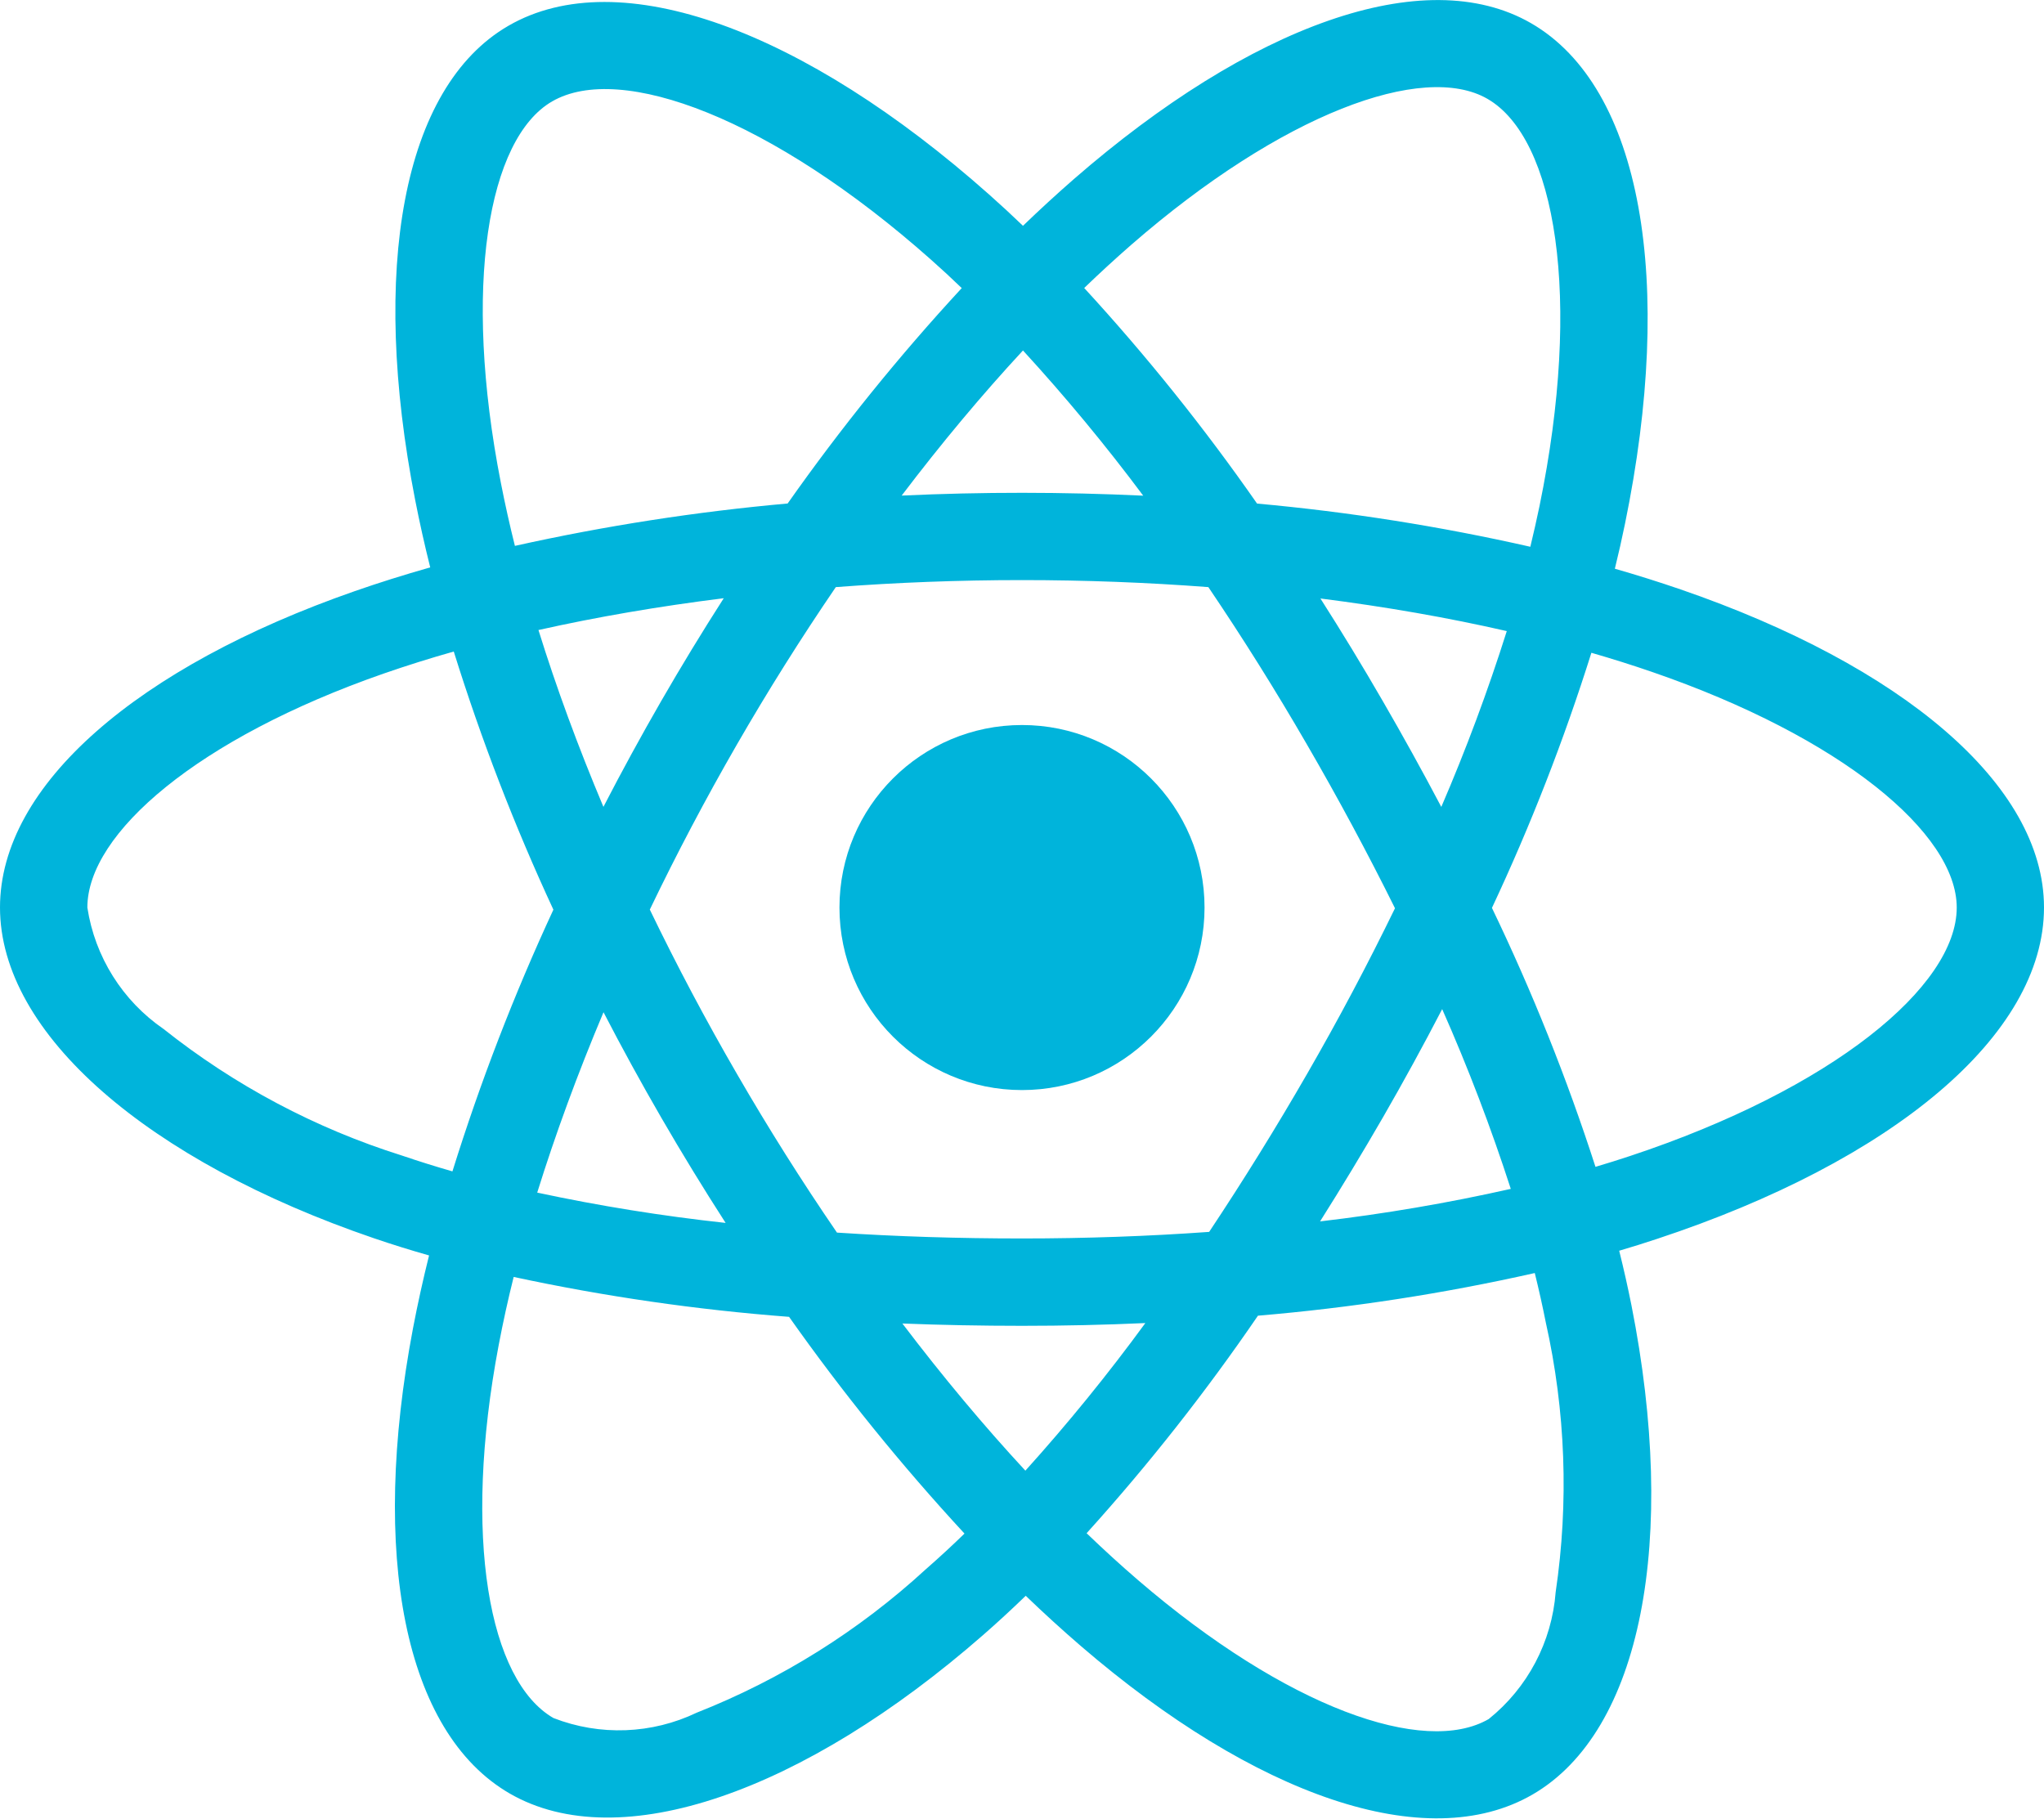
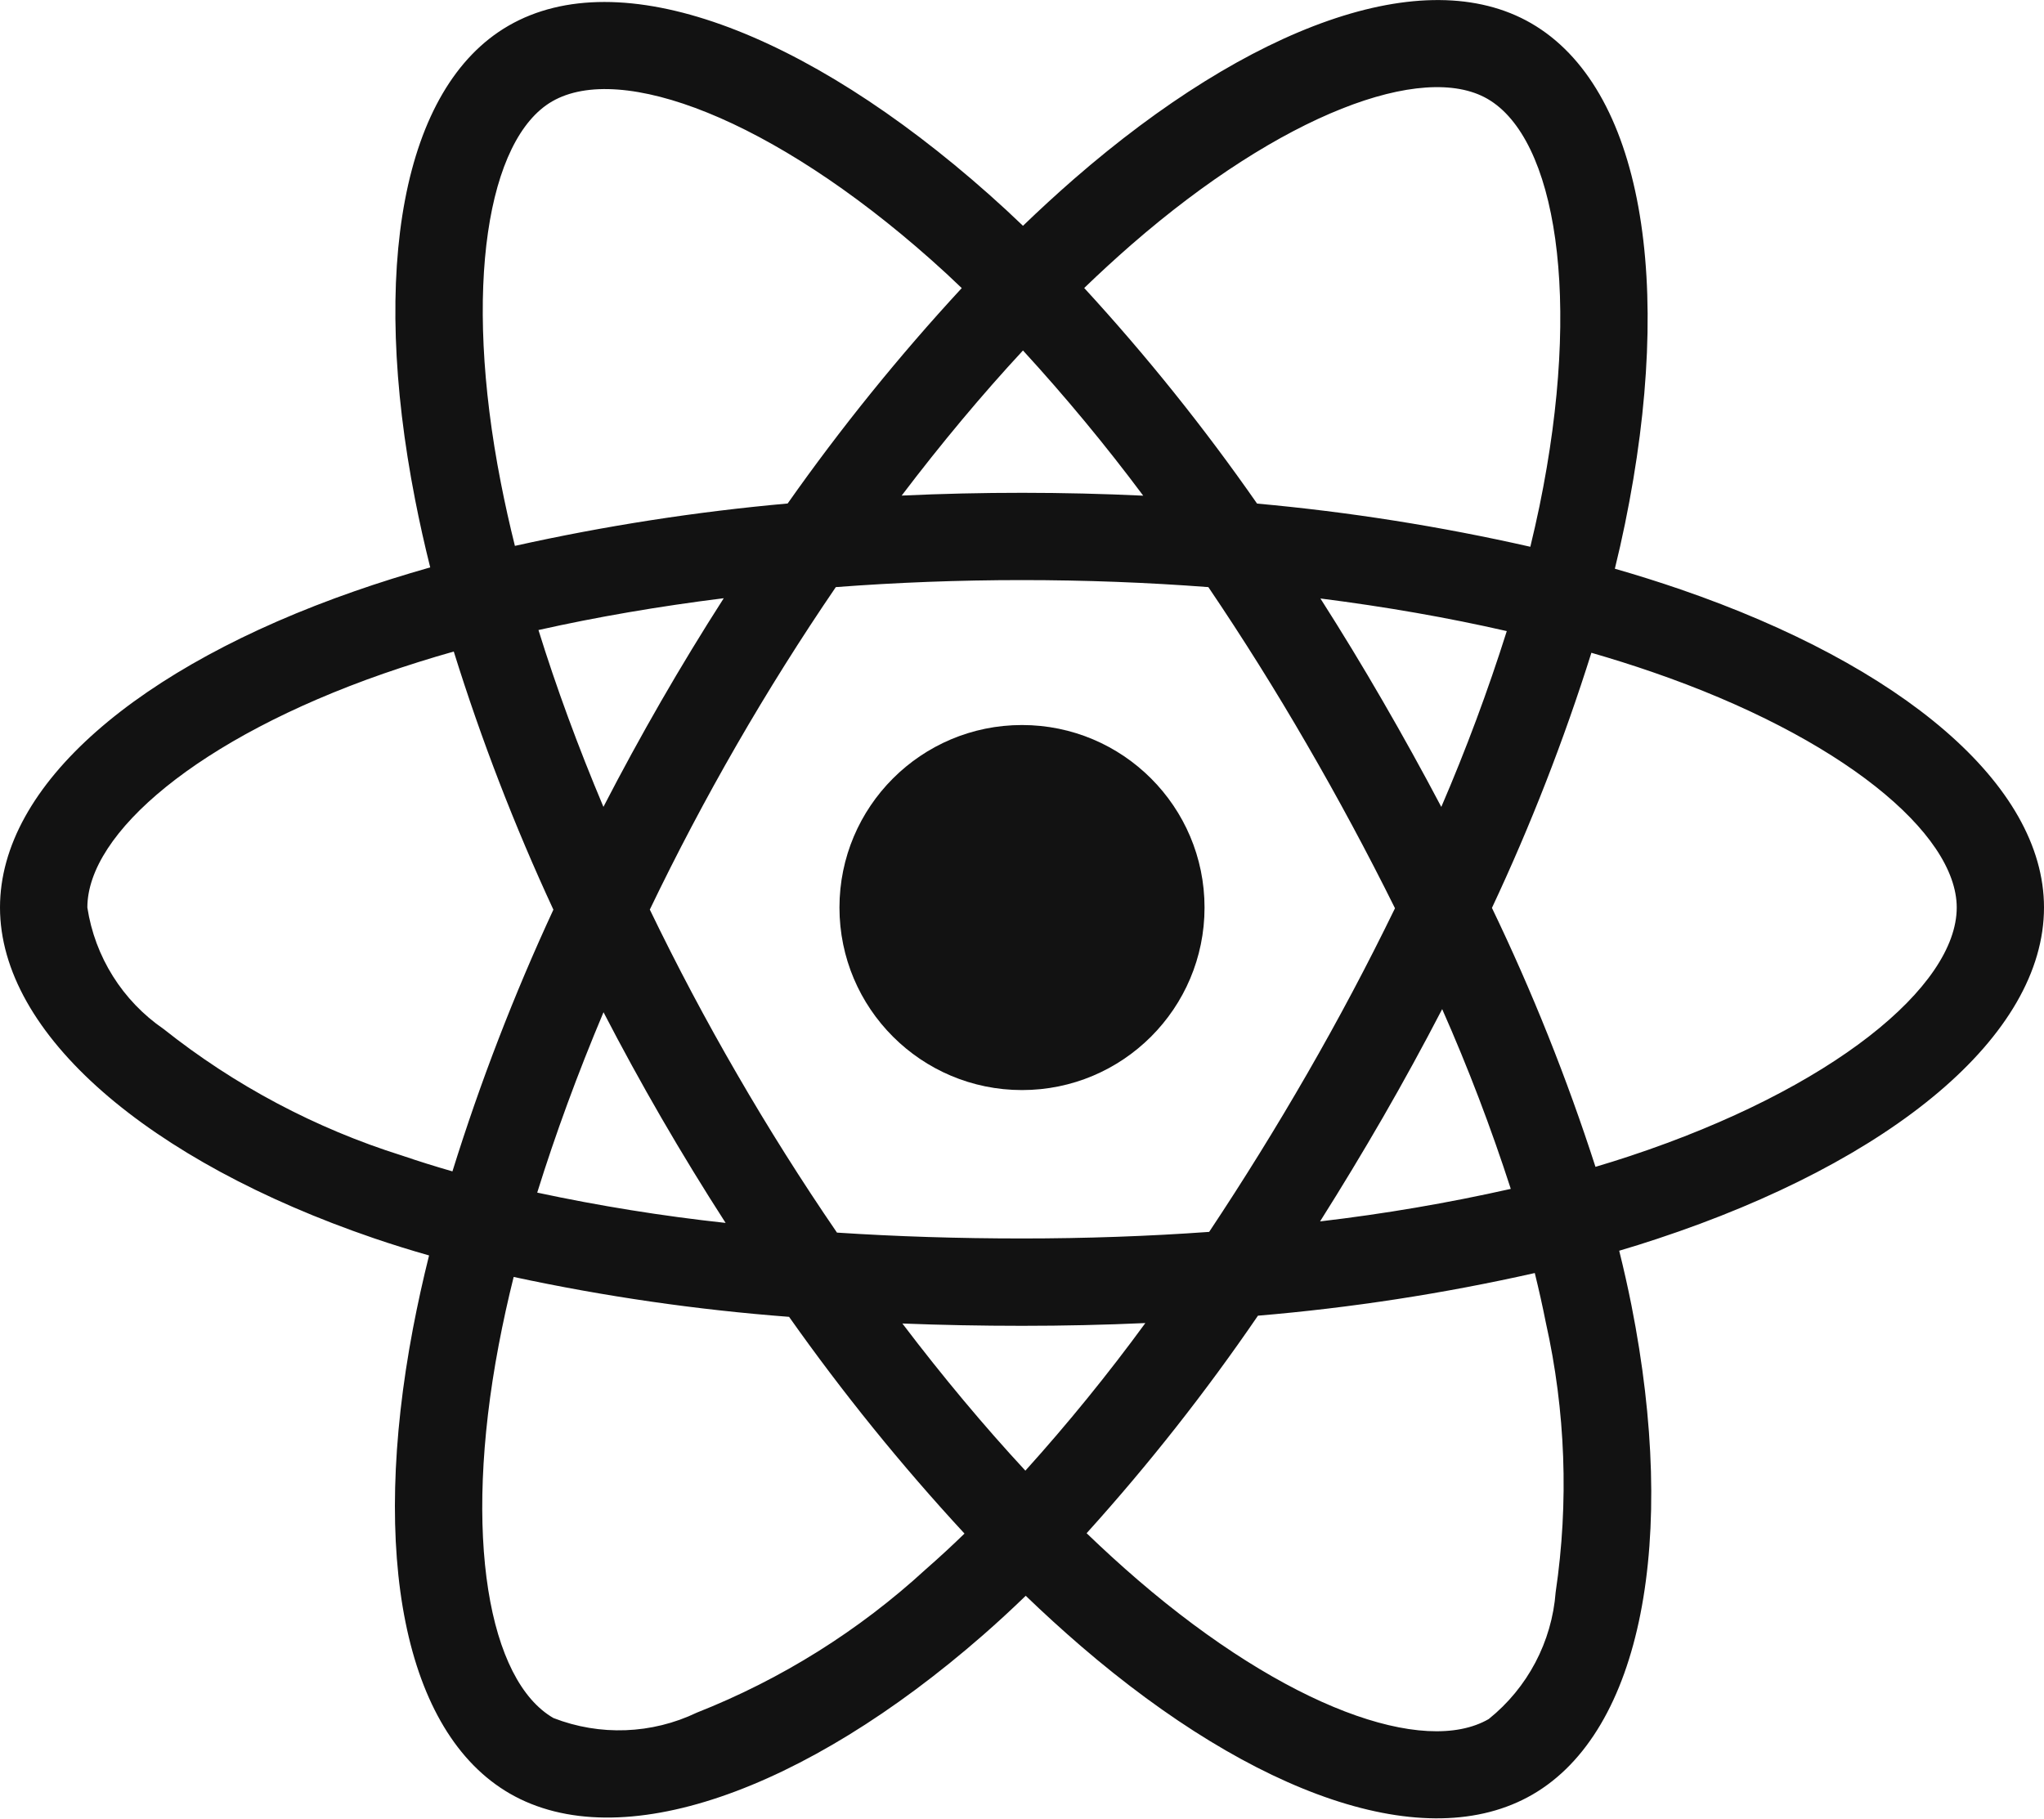
<svg xmlns="http://www.w3.org/2000/svg" id="Layer_1" data-name="Layer 1" viewBox="0 0 23 20.463">
-   <path d="M18.911,6.633h0q-.367-.126-.74-.233.062-.251.114-.505c.56-2.721.194-4.912-1.057-5.634-1.2-.692-3.162.03-5.144,1.754q-.293.256-.573.526-.187-.18-.381-.352C9.053.344,6.971-.433,5.721.29,4.522.984,4.167,3.045,4.671,5.623q.075.383.17.762c-.295.084-.579.173-.851.268C1.555,7.502,0,8.832,0,10.212c0,1.425,1.669,2.855,4.206,3.722q.308.105.622.194-.102.408-.181.821c-.481,2.534-.105,4.545,1.09,5.235,1.235.712,3.307-.02,5.325-1.784q.239-.209.48-.442.303.292.622.567c1.955,1.682,3.885,2.361,5.08,1.67,1.234-.714,1.635-2.875,1.114-5.505q-.06-.301-.138-.615.218-.064.428-.134C21.285,13.069,23,11.657,23,10.212,23,8.827,21.395,7.488,18.911,6.633ZM12.728,2.756C14.426,1.278,16.013.695,16.737,1.112h0c.77.444,1.07,2.235.586,4.584q-.048.23-.103.457a23.538,23.538,0,0,0-3.075-.486A23.081,23.081,0,0,0,12.2,3.241Q12.458,2.992,12.728,2.756ZM6.791,11.391q.312.603.652,1.19.347.599.722,1.181a20.922,20.922,0,0,1-2.12-.341C6.249,12.766,6.499,12.084,6.791,11.391ZM6.79,9.08c-.286-.679-.531-1.346-.731-1.99.656-.147,1.356-.267,2.085-.358q-.366.571-.705,1.159Q7.101,8.478,6.79,9.08Zm.522,1.156q.454-.945.978-1.854v0q.524-.909,1.115-1.775c.684-.052,1.385-.079,2.094-.079.712,0,1.414.027,2.098.079q.585.865,1.108,1.769.526.906.992,1.845-.461.948-.988,1.862h-0q-.523.908-1.103,1.78c-.682.049-1.388.074-2.106.074-.716,0-1.412-.022-2.082-.066q-.596-.87-1.124-1.783Q7.768,11.181,7.312,10.236Zm8.249,2.339q.347-.602.667-1.219h0a20.867,20.867,0,0,1,.772,2.023,20.852,20.852,0,0,1-2.146.366Q15.219,13.167,15.561,12.575Zm.658-3.493q-.319-.605-.662-1.197h0q-.337-.583-.699-1.15c.734.093,1.437.216,2.097.367A20.959,20.959,0,0,1,16.218,9.081ZM11.511,3.944a21.013,21.013,0,0,1,1.353,1.634q-1.358-.064-2.718-.001C10.593,4.988,11.051,4.44,11.511,3.944ZM6.213,1.141c.77-.445,2.471.19,4.264,1.782.115.102.23.208.345.319A23.545,23.545,0,0,0,8.863,5.666a24.008,24.008,0,0,0-3.069.477q-.088-.352-.158-.709v0C5.203,3.225,5.49,1.559,6.213,1.141ZM5.091,13.182q-.286-.082-.568-.178A8.324,8.324,0,0,1,1.841,11.58a2.031,2.031,0,0,1-.858-1.367c0-.837,1.249-1.906,3.331-2.632q.392-.136.792-.249a23.565,23.565,0,0,0,1.121,2.905A23.922,23.922,0,0,0,5.091,13.182ZM10.416,17.661a8.322,8.322,0,0,1-2.575,1.612h-0a2.03,2.03,0,0,1-1.613.061c-.726-.418-1.027-2.034-.616-4.2q.073-.384.168-.764a23.104,23.104,0,0,0,3.099.449,23.91,23.91,0,0,0,1.974,2.439Q10.64,17.465,10.416,17.661Zm1.122-1.111c-.466-.503-.93-1.058-1.384-1.656q.661.026,1.346.026.703,0,1.388-.031A20.894,20.894,0,0,1,11.538,16.55Zm5.967,1.367a2.03,2.03,0,0,1-.753,1.428c-.725.42-2.275-.126-3.947-1.564q-.287-.247-.578-.527a23.089,23.089,0,0,0,1.928-2.448,22.936,22.936,0,0,0,3.115-.48q.07.284.124.556h0A8.32,8.32,0,0,1,17.505,17.917Zm.834-4.907h-0c-.126.042-.255.082-.386.121a23.061,23.061,0,0,0-1.165-2.914,23.051,23.051,0,0,0,1.119-2.871c.235.068.464.14.684.216,2.128.733,3.427,1.816,3.427,2.651C22.018,11.101,20.615,12.256,18.339,13.01Z" fill="#00b4db" />
-   <path d="M11.5,8.159a2.054,2.054,0,1,1-2.054,2.054A2.054,2.054,0,0,1,11.5,8.159" fill="#00b4db" />
+   <path d="M18.911,6.633h0q-.367-.126-.74-.233.062-.251.114-.505c.56-2.721.194-4.912-1.057-5.634-1.2-.692-3.162.03-5.144,1.754q-.293.256-.573.526-.187-.18-.381-.352C9.053.344,6.971-.433,5.721.29,4.522.984,4.167,3.045,4.671,5.623q.075.383.17.762c-.295.084-.579.173-.851.268C1.555,7.502,0,8.832,0,10.212c0,1.425,1.669,2.855,4.206,3.722q.308.105.622.194-.102.408-.181.821c-.481,2.534-.105,4.545,1.09,5.235,1.235.712,3.307-.02,5.325-1.784q.239-.209.48-.442.303.292.622.567c1.955,1.682,3.885,2.361,5.08,1.67,1.234-.714,1.635-2.875,1.114-5.505q-.06-.301-.138-.615.218-.064.428-.134C21.285,13.069,23,11.657,23,10.212,23,8.827,21.395,7.488,18.911,6.633ZM12.728,2.756C14.426,1.278,16.013.695,16.737,1.112h0c.77.444,1.07,2.235.586,4.584q-.048.23-.103.457a23.538,23.538,0,0,0-3.075-.486A23.081,23.081,0,0,0,12.2,3.241Q12.458,2.992,12.728,2.756ZM6.791,11.391q.312.603.652,1.19.347.599.722,1.181a20.922,20.922,0,0,1-2.12-.341C6.249,12.766,6.499,12.084,6.791,11.391ZM6.79,9.08c-.286-.679-.531-1.346-.731-1.99.656-.147,1.356-.267,2.085-.358q-.366.571-.705,1.159Q7.101,8.478,6.79,9.08Zm.522,1.156q.454-.945.978-1.854v0q.524-.909,1.115-1.775c.684-.052,1.385-.079,2.094-.079.712,0,1.414.027,2.098.079q.585.865,1.108,1.769.526.906.992,1.845-.461.948-.988,1.862h-0q-.523.908-1.103,1.78c-.682.049-1.388.074-2.106.074-.716,0-1.412-.022-2.082-.066q-.596-.87-1.124-1.783Q7.768,11.181,7.312,10.236Zm8.249,2.339q.347-.602.667-1.219h0a20.867,20.867,0,0,1,.772,2.023,20.852,20.852,0,0,1-2.146.366Q15.219,13.167,15.561,12.575Zm.658-3.493q-.319-.605-.662-1.197h0q-.337-.583-.699-1.15c.734.093,1.437.216,2.097.367A20.959,20.959,0,0,1,16.218,9.081ZM11.511,3.944a21.013,21.013,0,0,1,1.353,1.634q-1.358-.064-2.718-.001C10.593,4.988,11.051,4.44,11.511,3.944ZM6.213,1.141c.77-.445,2.471.19,4.264,1.782.115.102.23.208.345.319A23.545,23.545,0,0,0,8.863,5.666a24.008,24.008,0,0,0-3.069.477q-.088-.352-.158-.709v0C5.203,3.225,5.49,1.559,6.213,1.141ZM5.091,13.182q-.286-.082-.568-.178A8.324,8.324,0,0,1,1.841,11.58a2.031,2.031,0,0,1-.858-1.367c0-.837,1.249-1.906,3.331-2.632q.392-.136.792-.249a23.565,23.565,0,0,0,1.121,2.905A23.922,23.922,0,0,0,5.091,13.182ZM10.416,17.661a8.322,8.322,0,0,1-2.575,1.612h-0a2.03,2.03,0,0,1-1.613.061c-.726-.418-1.027-2.034-.616-4.2q.073-.384.168-.764a23.104,23.104,0,0,0,3.099.449,23.91,23.91,0,0,0,1.974,2.439Q10.64,17.465,10.416,17.661Zm1.122-1.111c-.466-.503-.93-1.058-1.384-1.656q.661.026,1.346.026.703,0,1.388-.031A20.894,20.894,0,0,1,11.538,16.55Zm5.967,1.367a2.03,2.03,0,0,1-.753,1.428c-.725.42-2.275-.126-3.947-1.564q-.287-.247-.578-.527a23.089,23.089,0,0,0,1.928-2.448,22.936,22.936,0,0,0,3.115-.48q.07.284.124.556h0A8.32,8.32,0,0,1,17.505,17.917Zm.834-4.907h-0c-.126.042-.255.082-.386.121a23.061,23.061,0,0,0-1.165-2.914,23.051,23.051,0,0,0,1.119-2.871c.235.068.464.14.684.216,2.128.733,3.427,1.816,3.427,2.651C22.018,11.101,20.615,12.256,18.339,13.01Z" fill="#121212" />
+   <path d="M11.5,8.159a2.054,2.054,0,1,1-2.054,2.054A2.054,2.054,0,0,1,11.5,8.159" fill="#121212" />
</svg>
